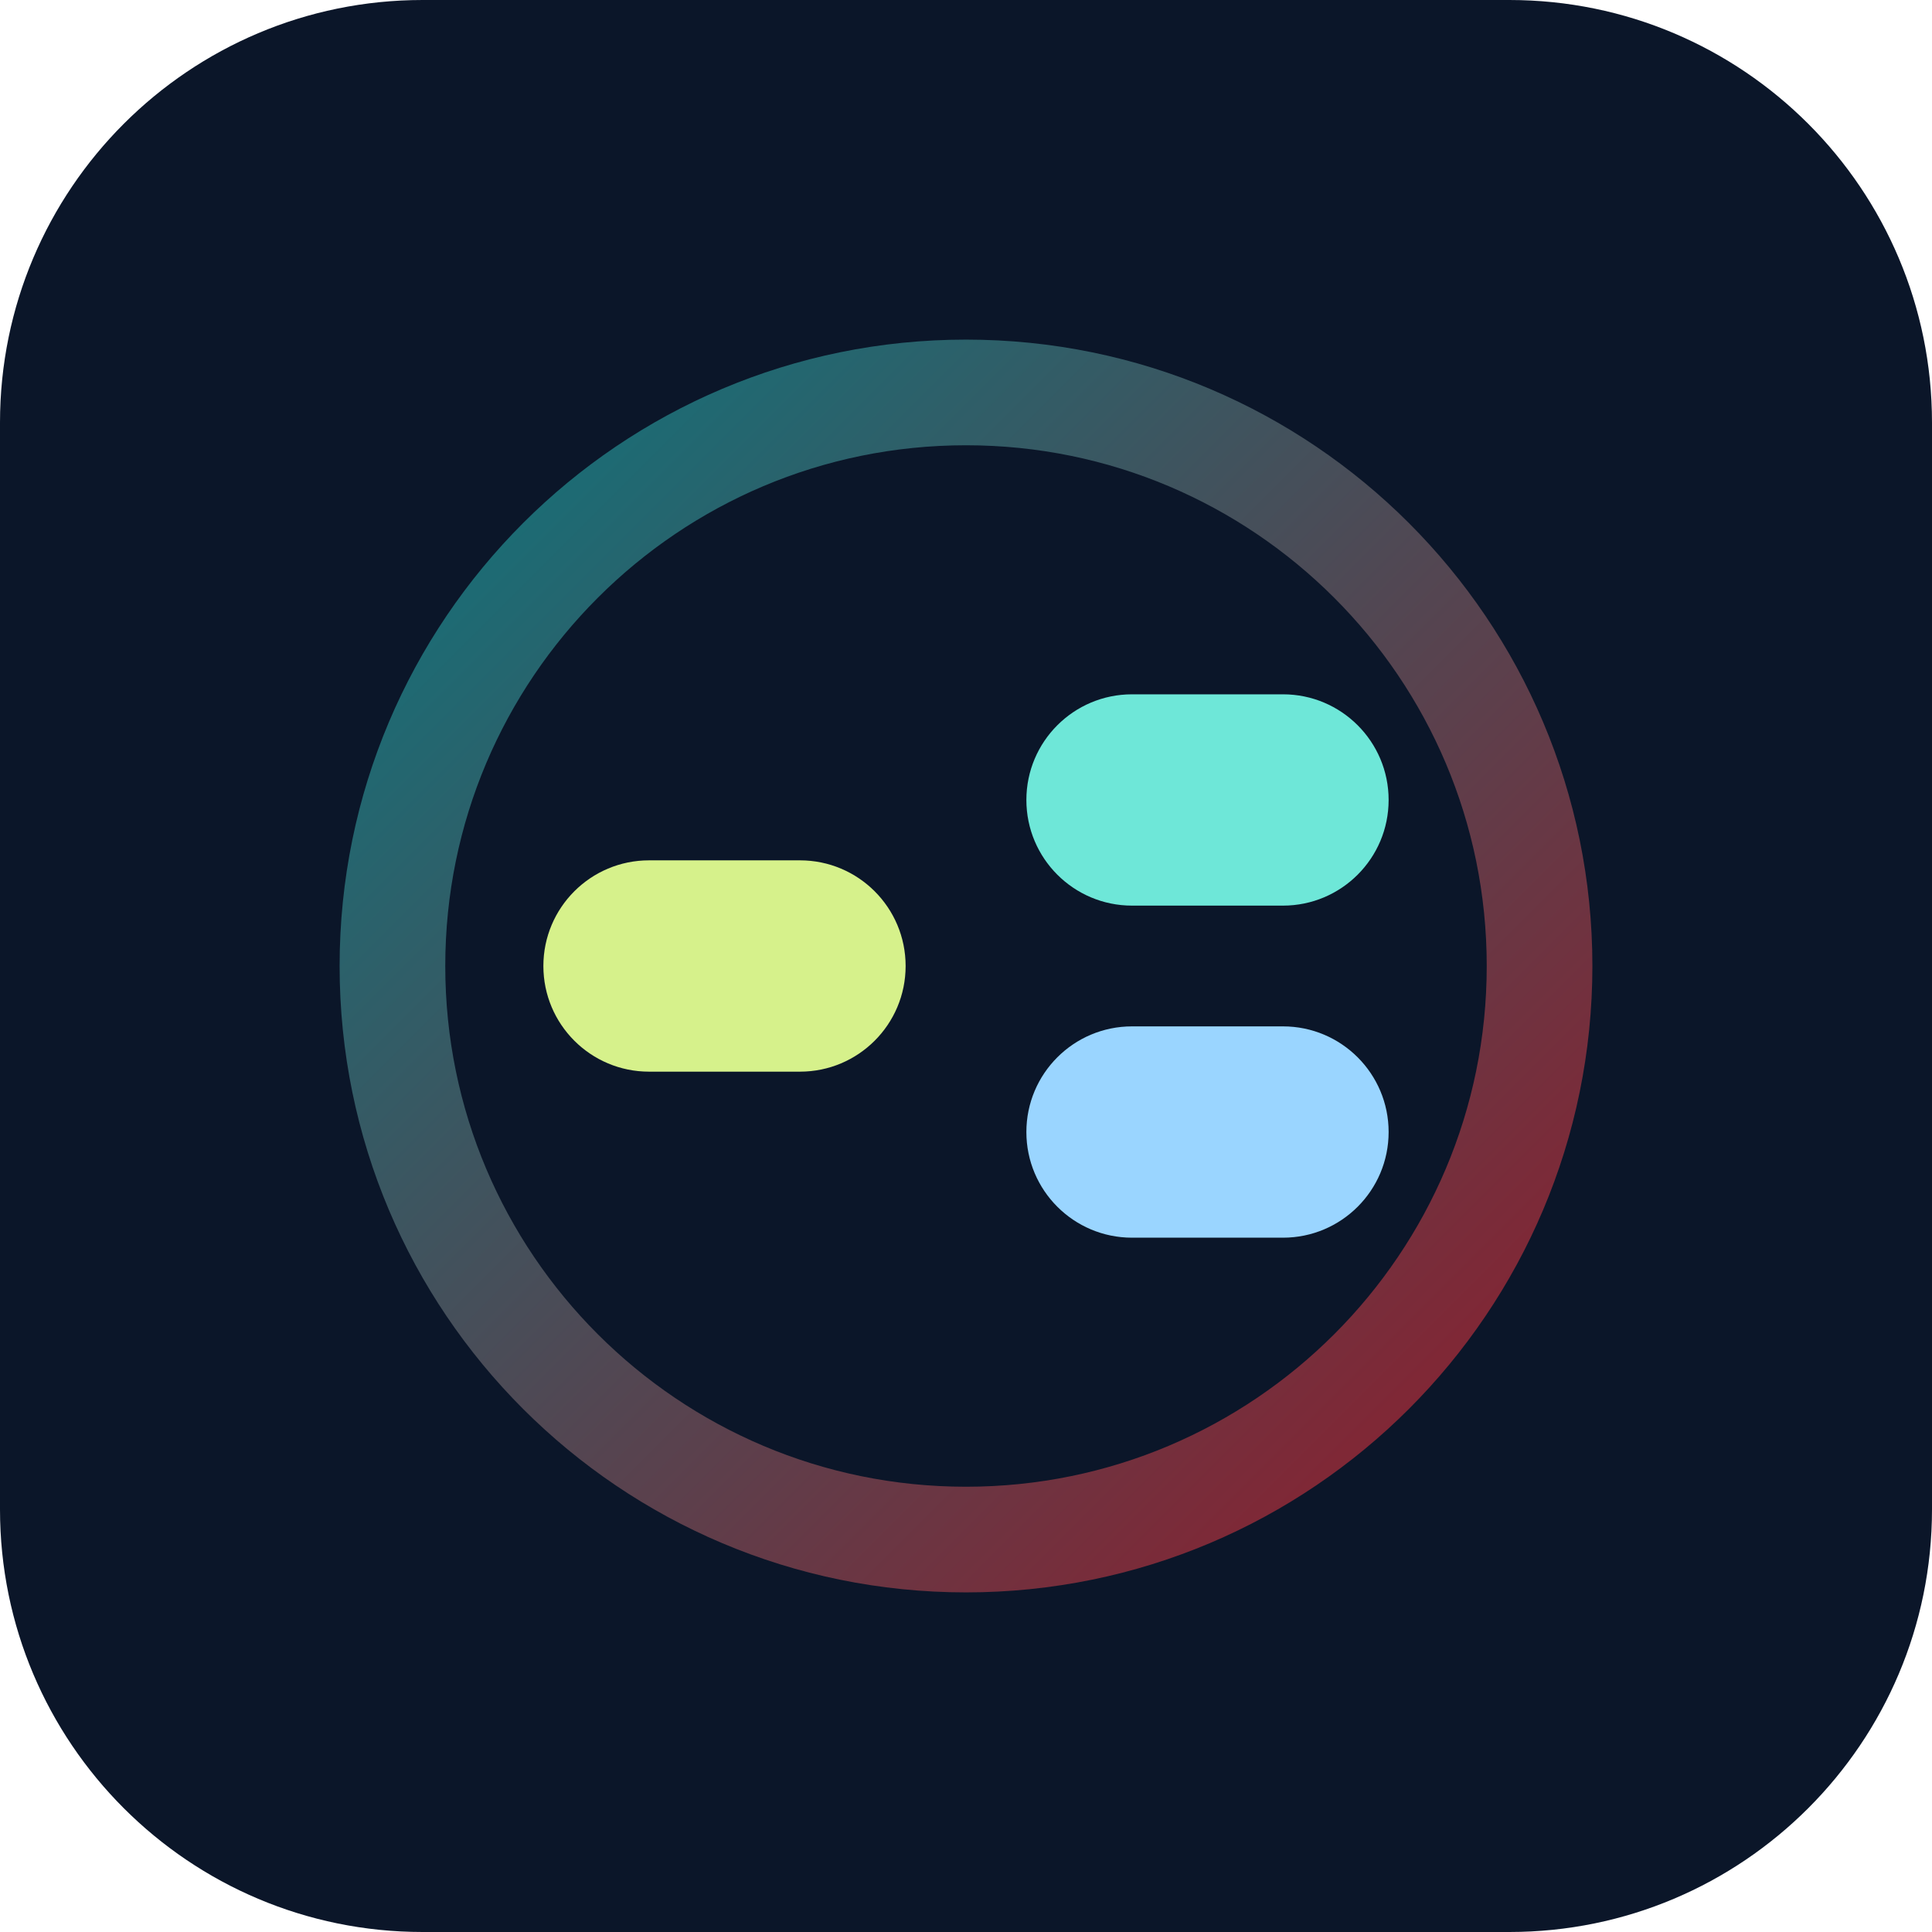
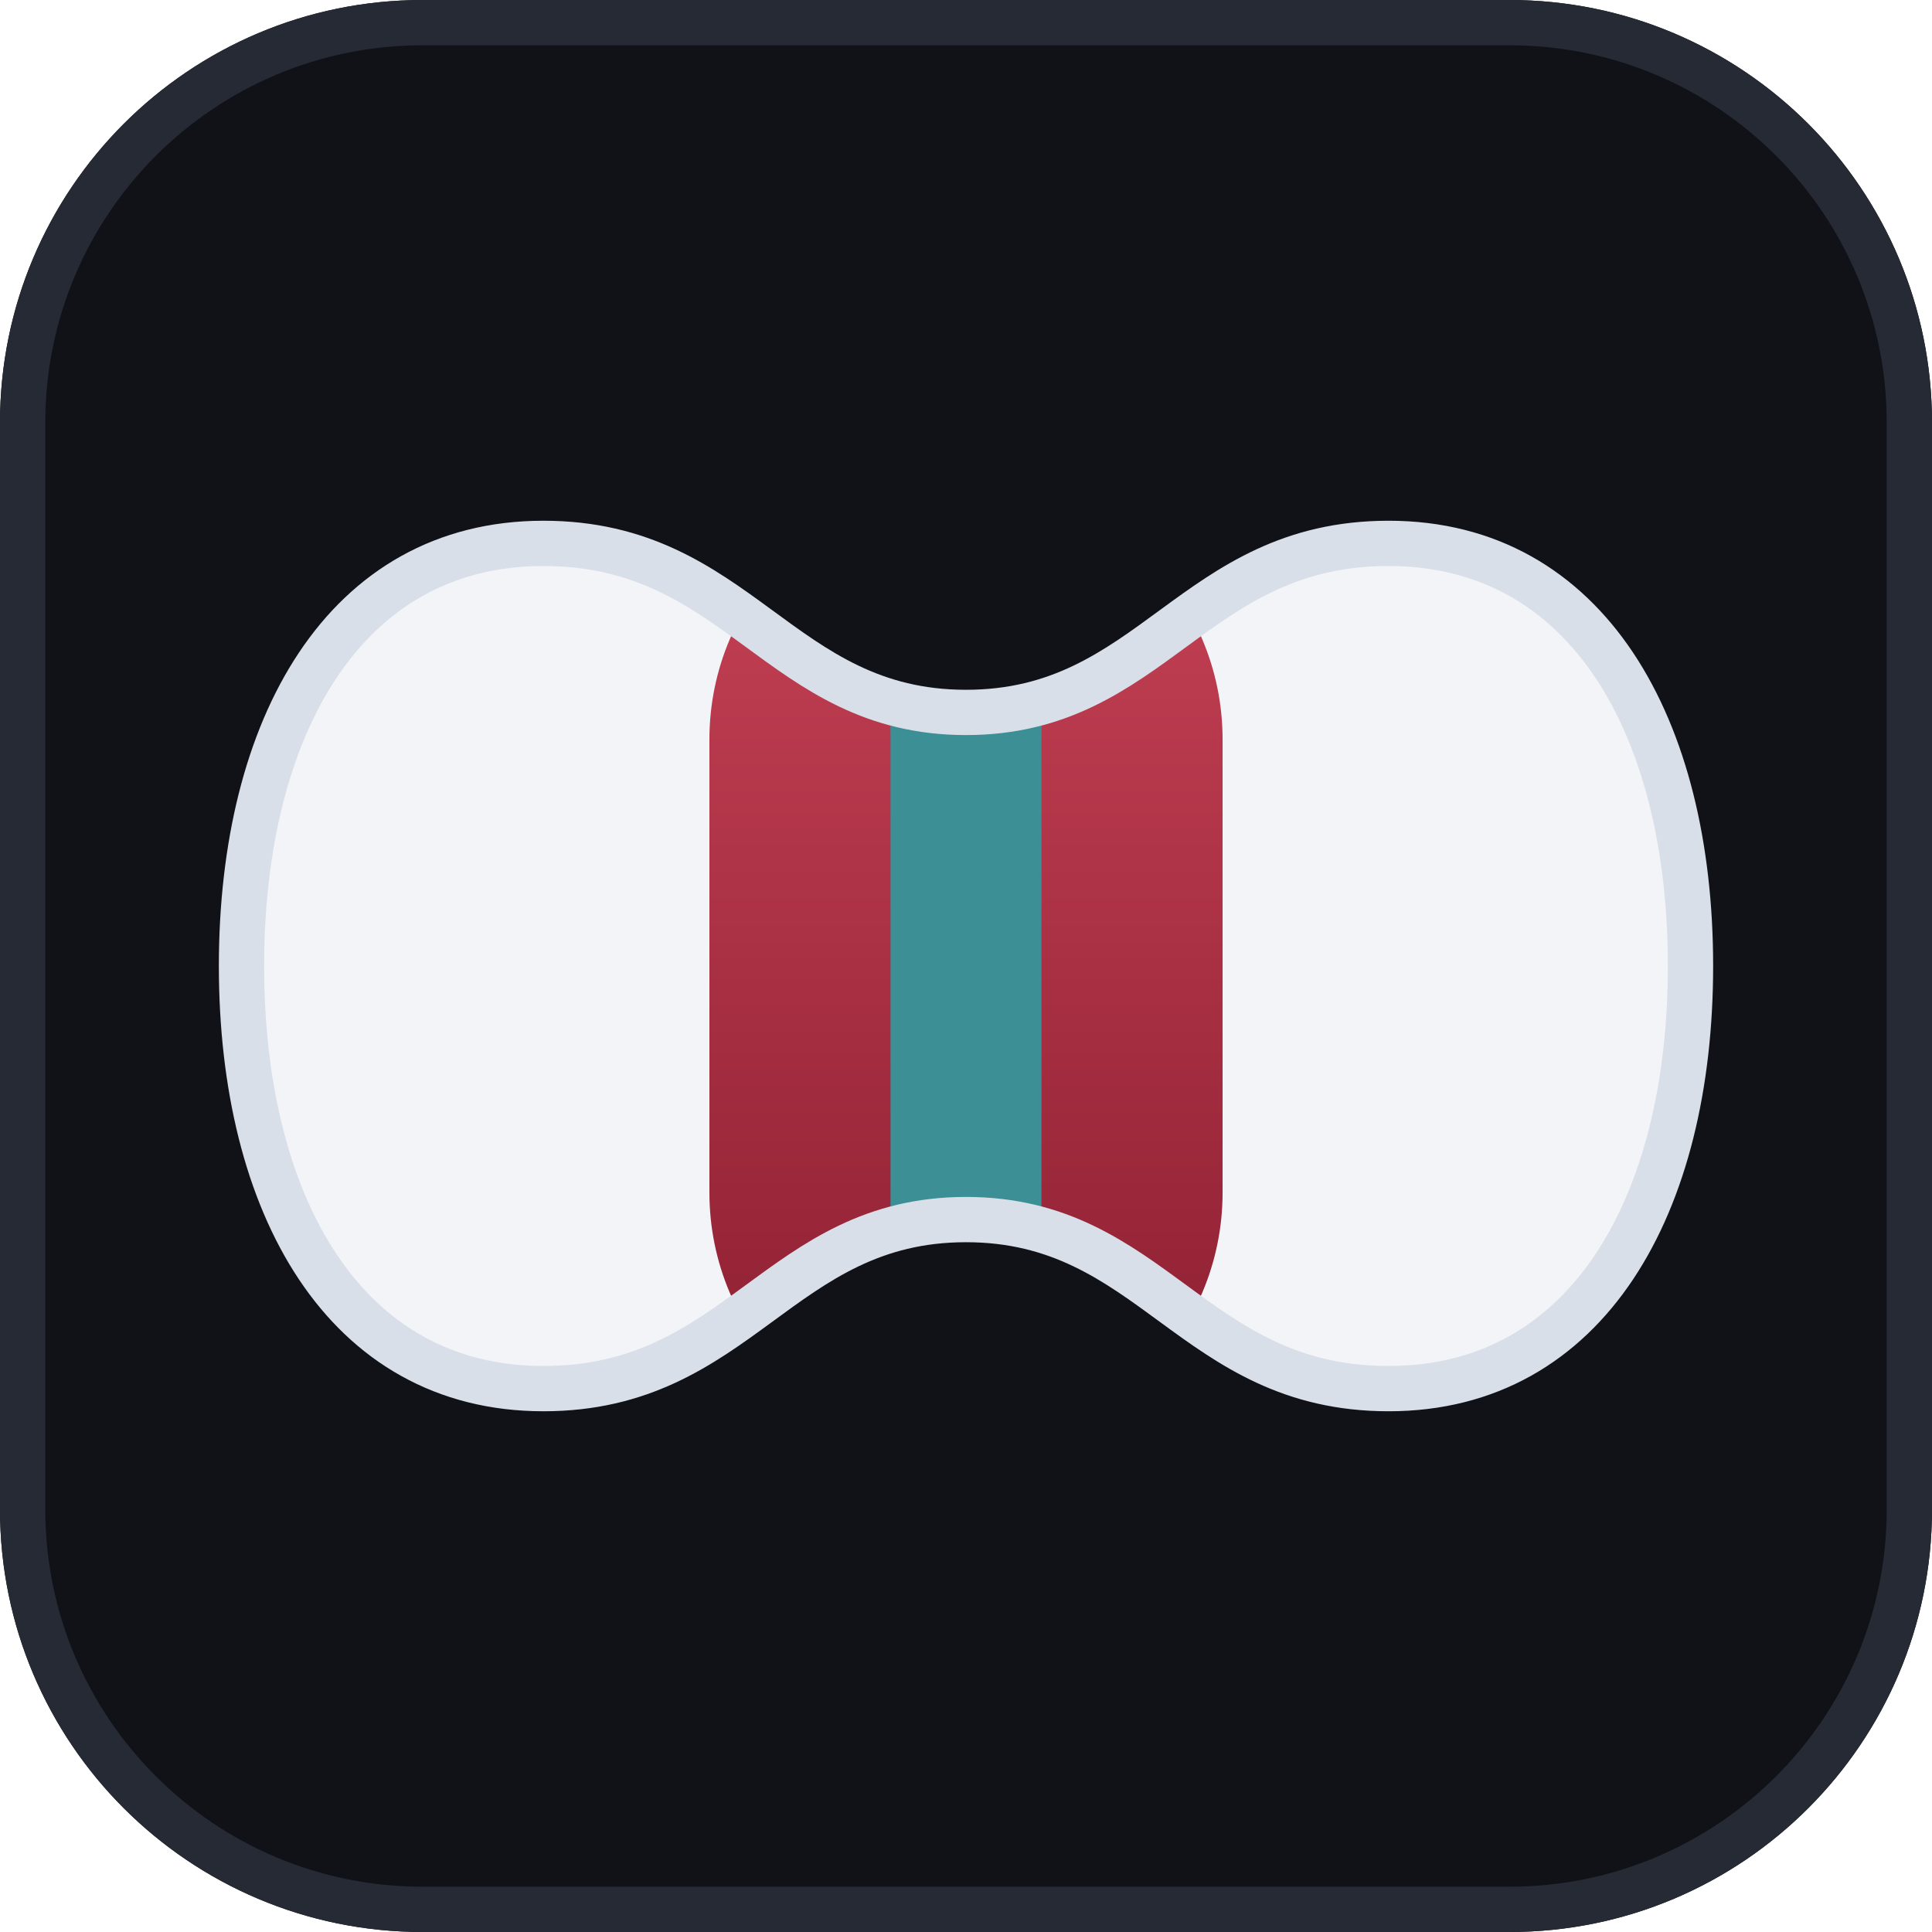
<svg xmlns="http://www.w3.org/2000/svg" viewBox="0 0 64 64" role="img" aria-label="Bernhardt Lab icon">
  <defs>
-     <linearGradient id="g" x1="0" y1="0" x2="1" y2="1">
-       <stop offset="0%" stop-color="#0e757d" />
-       <stop offset="100%" stop-color="#8f1d2c" />
+     <path id="cell-shape" d="M18 18C24.5 18 25.8 23.6 32 23.6C38.2 23.6 39.5 18 46 18C52.6 18 56 24.1 56 32C56 39.9 52.6 46 46 46C39.5 46 38.2 40.4 32 40.4C25.8 40.4 24.5 46 18 46C11.4 46 8 39.9 8 32C8 24.1 11.4 18 18 18Z" />
+     <clipPath id="cell-clip">
+       <use href="#cell-shape" />
+     </clipPath>
+     <linearGradient id="septum-band" x1="0" y1="16" x2="0" y2="48" gradientUnits="userSpaceOnUse">
+       <stop offset="0%" stop-color="#c74256" />
+       <stop offset="100%" stop-color="#8b1e30" />
    </linearGradient>
  </defs>
-   <rect width="64" height="64" rx="14" fill="#0b1629" />
-   <circle cx="32" cy="32" r="19" fill="none" stroke="url(#g)" stroke-width="3.5" />
-   <rect x="18" y="28.5" width="12" height="7" rx="3.5" fill="#d6f18b" />
-   <rect x="34" y="23" width="12" height="7" rx="3.5" fill="#6ee7d8" />
-   <rect x="34" y="34" width="12" height="7" rx="3.5" fill="#9ad5ff" />
+   <rect width="64" height="64" rx="14" fill="#101217" />
+   <rect x="0.75" y="0.75" width="62.5" height="62.5" rx="13.25" fill="none" stroke="#252a35" stroke-width="1.5" />
+   <use href="#cell-shape" fill="#f3f4f8" />
+   <g clip-path="url(#cell-clip)">
+     <rect x="23.5" y="16" width="17" height="32" rx="8.5" fill="url(#septum-band)" />
+     <rect x="29.5" y="16" width="5" height="32" rx="2.5" fill="#3b8f95" />
+   </g>
+   <use href="#cell-shape" fill="none" stroke="#d9dfe8" stroke-width="1.5" />
</svg>
